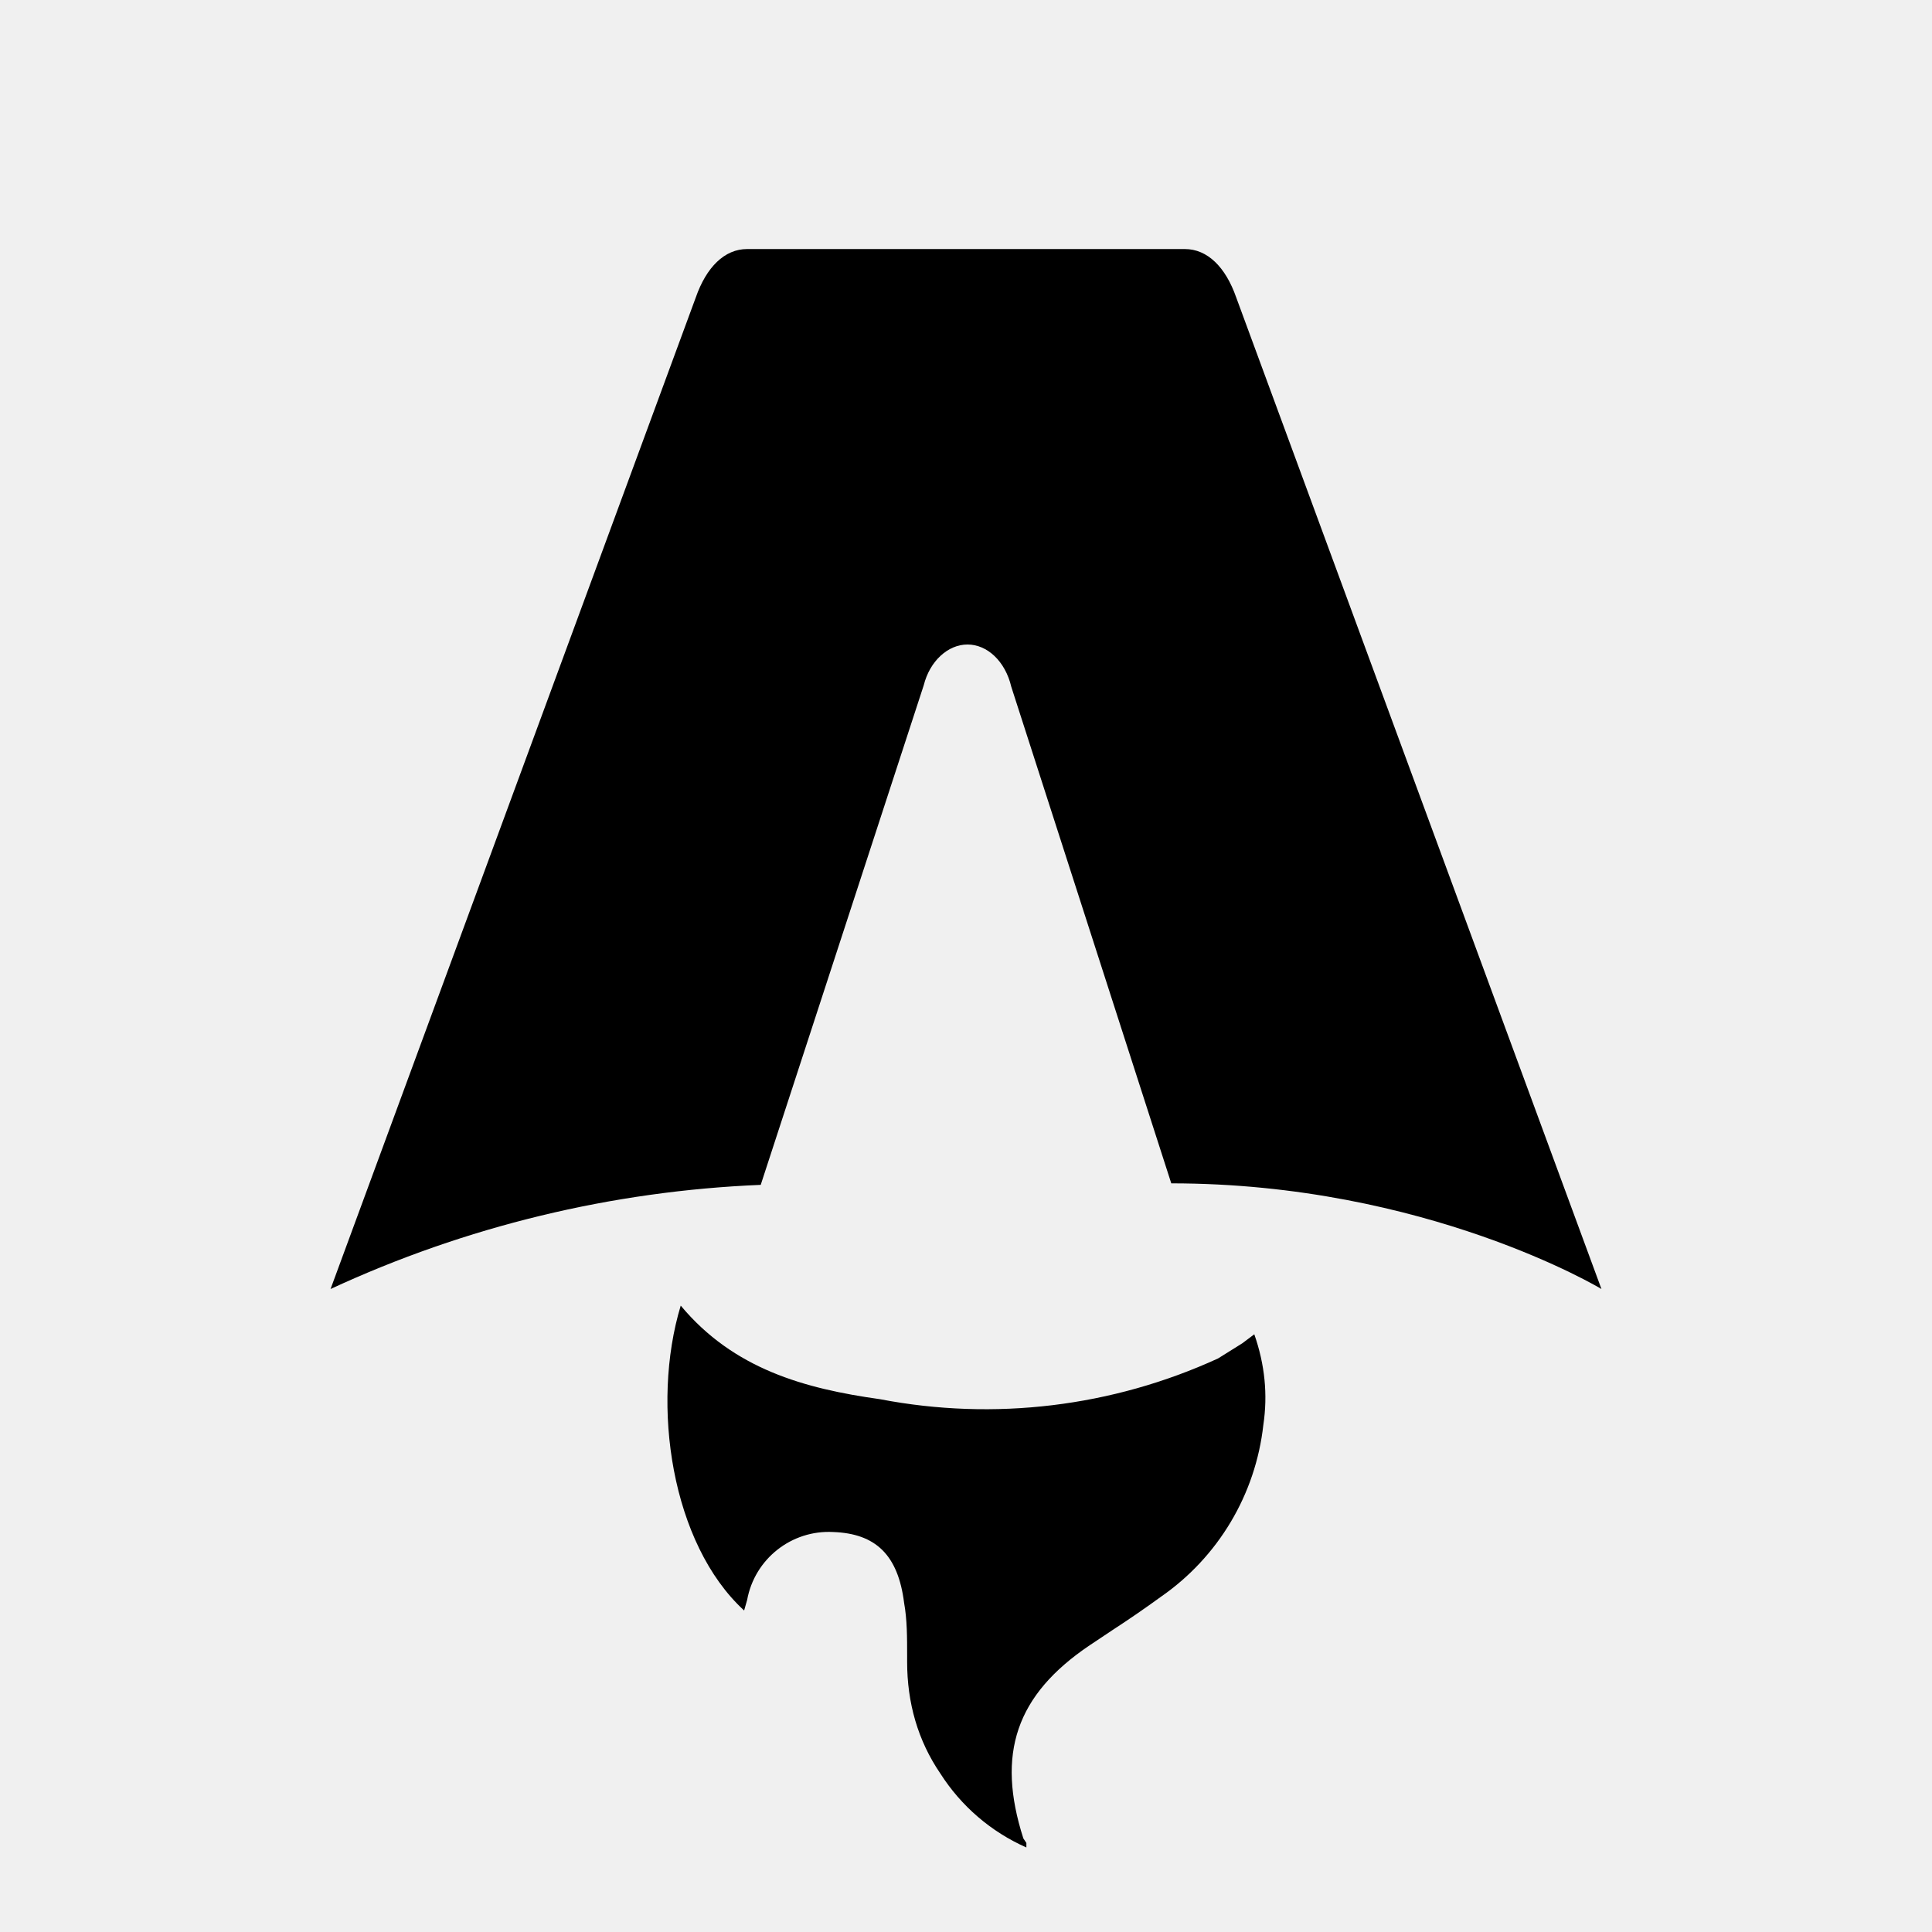
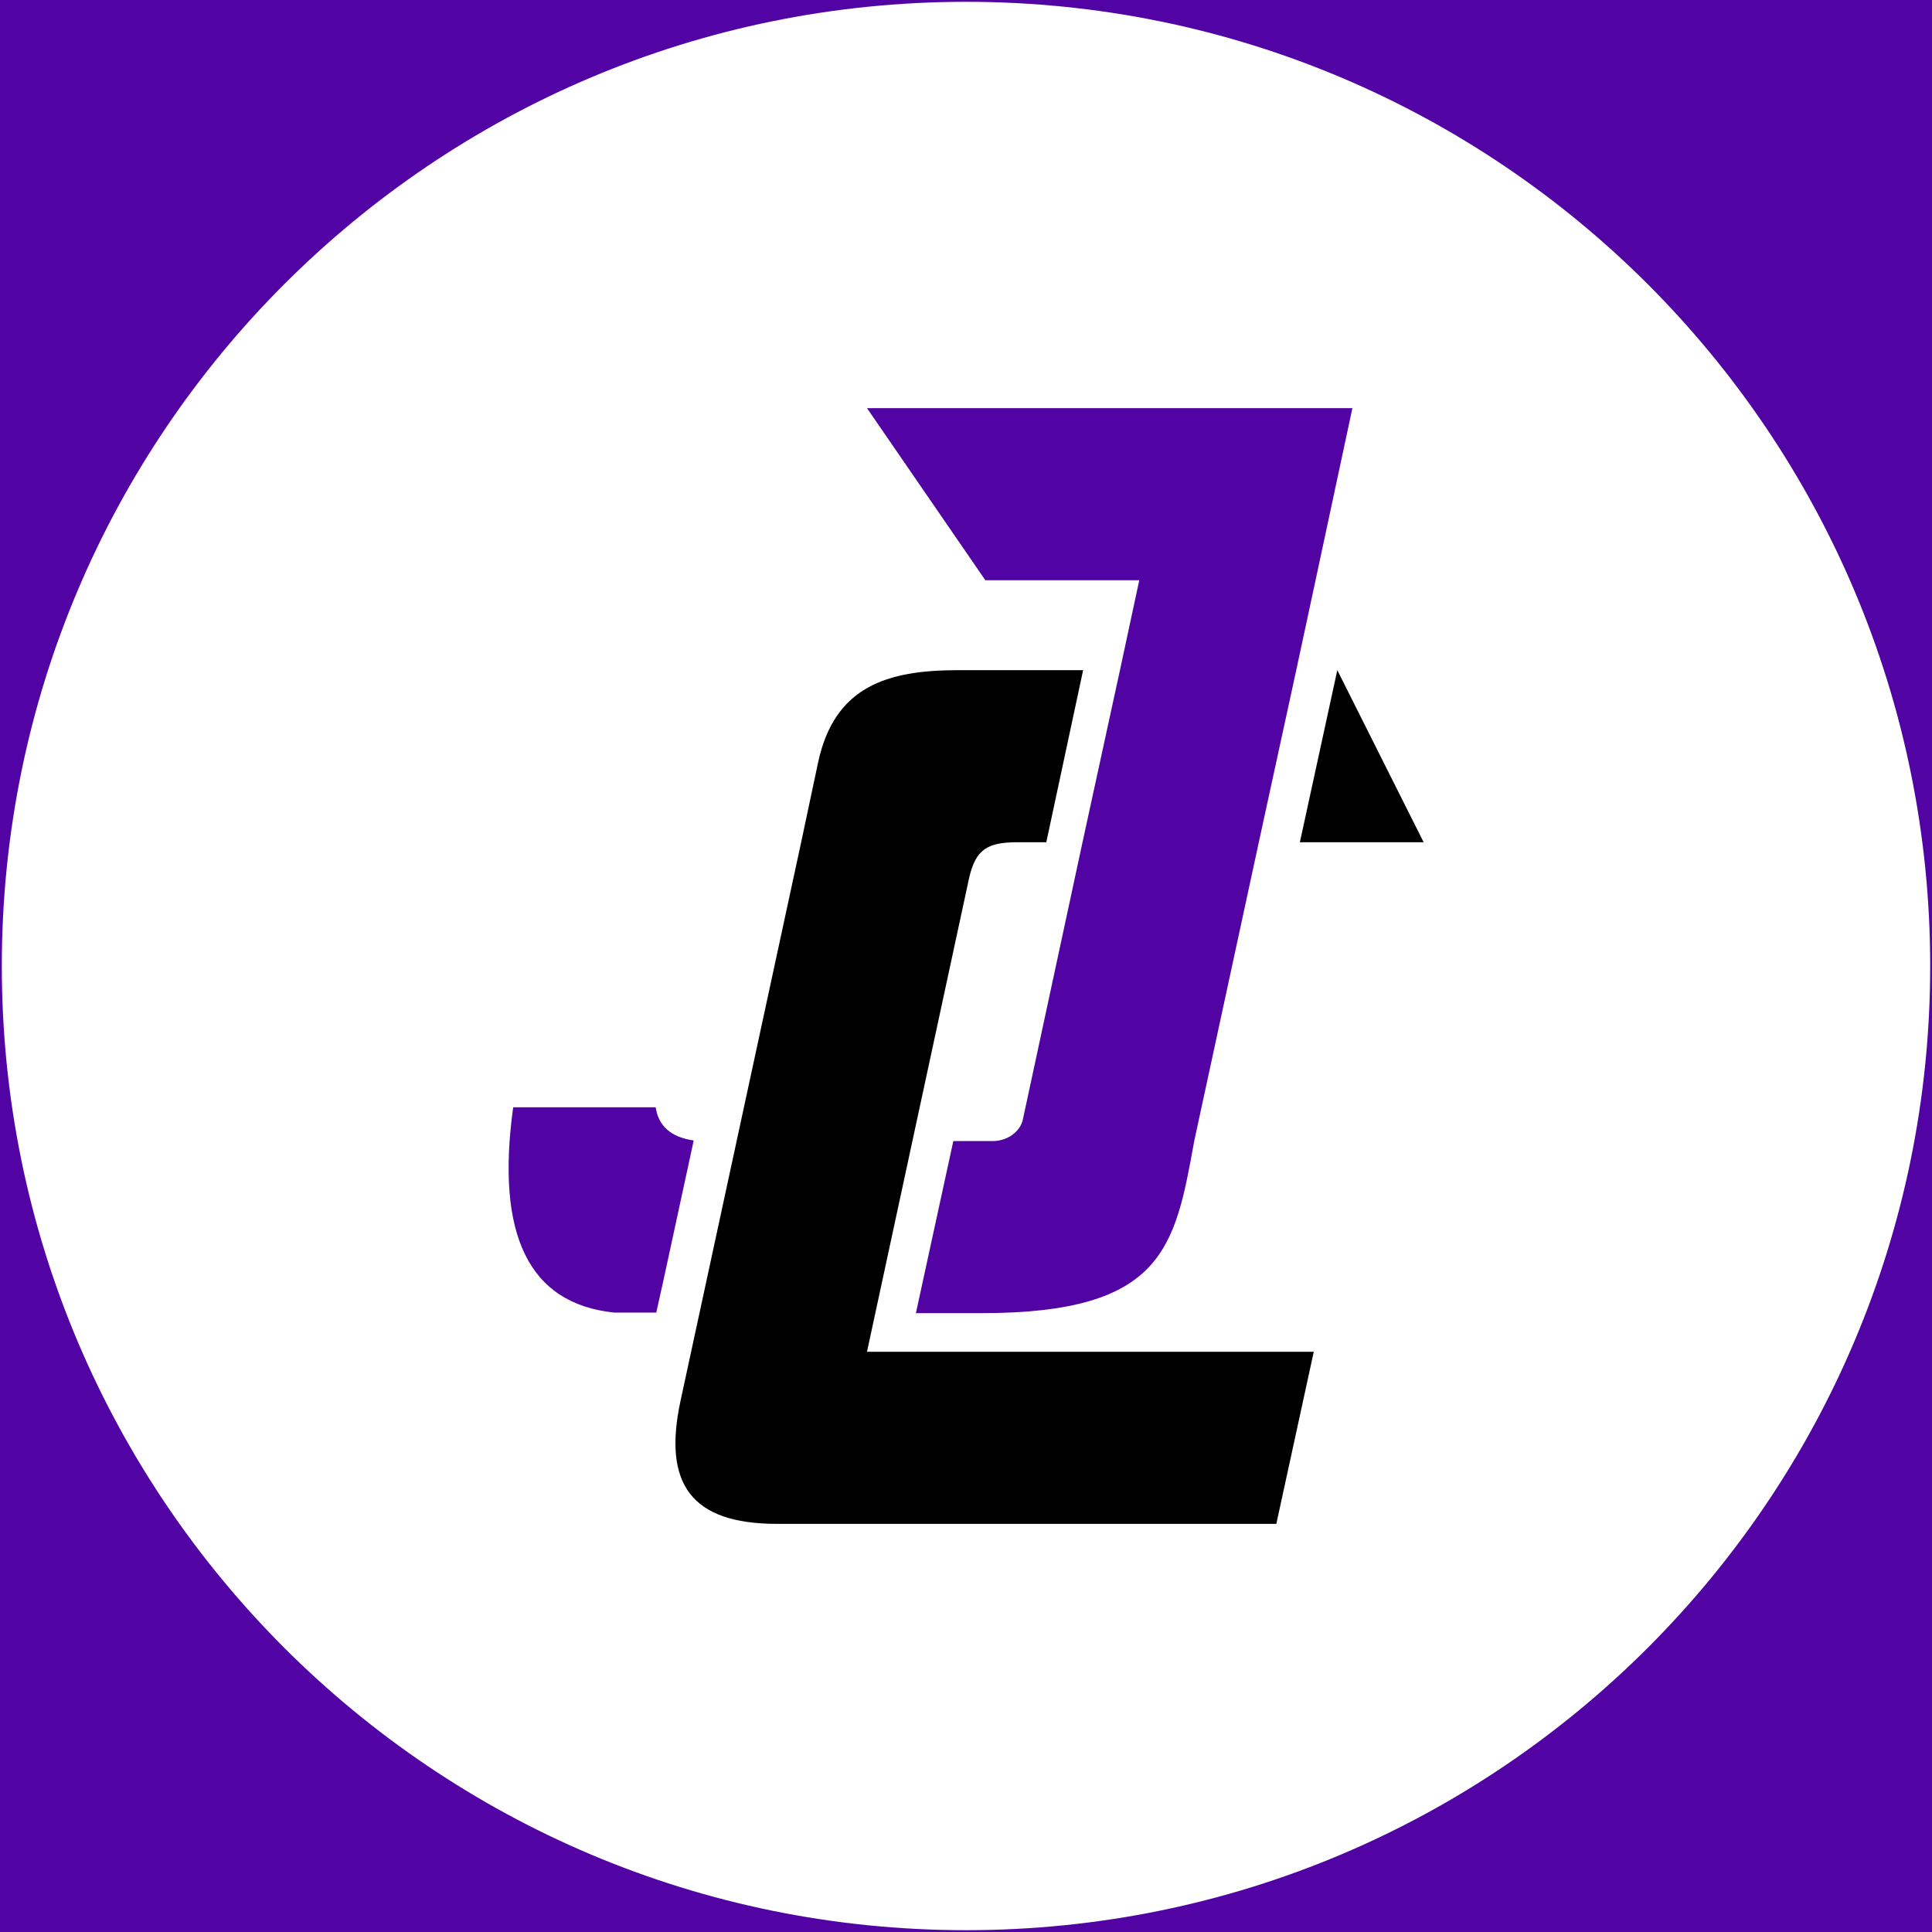
- <svg xmlns="http://www.w3.org/2000/svg" fill="none" viewBox="0 0 128 128">
-   <path d="M50.4 78.5a75.1 75.1 0 0 0-28.5 6.9l24.2-65.7c.7-2 1.9-3.2 3.4-3.2h29c1.5 0 2.7 1.2 3.4 3.2l24.2 65.7s-11.6-7-28.5-7L67 45.5c-.4-1.7-1.6-2.8-2.9-2.8-1.3 0-2.5 1.1-2.9 2.7L50.4 78.5Zm-1.1 28.2Zm-4.2-20.2c-2 6.6-.6 15.8 4.2 20.2a17.5 17.5 0 0 1 .2-.7 5.5 5.5 0 0 1 5.7-4.5c2.8.1 4.3 1.5 4.7 4.7.2 1.1.2 2.3.2 3.5v.4c0 2.7.7 5.2 2.2 7.4a13 13 0 0 0 5.7 4.9v-.3l-.2-.3c-1.8-5.6-.5-9.5 4.4-12.8l1.5-1a73 73 0 0 0 3.2-2.2 16 16 0 0 0 6.8-11.4c.3-2 .1-4-.6-6l-.8.6-1.6 1a37 37 0 0 1-22.4 2.7c-5-.7-9.7-2-13.2-6.2Z" />
+ <svg xmlns="http://www.w3.org/2000/svg" version="1.2" viewBox="0 0 32 32" width="32" height="32">
  <style>
-         path { fill: #000; }
-         @media (prefers-color-scheme: dark) {
-             path { fill: #FFF; }
-         }
-     </style>
+ 		.s0 { fill: #5104a3 } 
+ 		.s1 { fill: #ffffff } 
+ 		.s2 { fill: #000000 } 
+ 	</style>
+   <g id="Layer 1">
+     <g id="&lt;Group&gt;">
+       <path id="&lt;Path&gt;" class="s0" d="m32 32h-32v-32h32z" />
+     </g>
+     <path id="&lt;Path&gt;" class="s1" d="m31.97 16c0 8.82-7.15 15.97-15.97 15.97-8.82 0-15.97-7.15-15.97-15.97 0-8.82 7.15-15.97 15.97-15.97 8.82 0 15.97 7.15 15.97 15.97z" />
+     <g id="&lt;Group&gt;">
+       <path id="&lt;Path&gt;" class="s0" d="m10.99 21.2l0.5-2.31q-0.56-0.08-0.63-0.55h-2.17-0.19q-0.44 3.18 1.67 3.4h0.7z" />
+       <path id="&lt;Path&gt;" class="s2" d="m22.15 11.1l-0.62 2.85h2.05z" />
+       <path id="&lt;Path&gt;" class="s0" d="m17.93 13.95l-0.99 4.6c-0.04 0.18-0.24 0.35-0.5 0.35h-0.65l-0.62 2.85h1.08c3.02 0 3.21-1.08 3.53-2.85l1.07-4.95 0.62-2.85 0.32-1.49 0.61-2.85h-2.91-1.76-3.37l1.96 2.85h0.8 1.75l-0.32 1.49z" />
+       <path id="&lt;Path&gt;" class="s2" d="m13.27 13.95l-2 9.26c-0.29 1.36 0.17 2.03 1.6 2.03h8.27l0.62-2.85h-7.4l1.69-7.84c0.11-0.49 0.31-0.6 0.81-0.6h0.47l0.61-2.85h-2.07c-1.18 0-2.05 0.27-2.32 1.53z" />
+     </g>
+   </g>
</svg>
